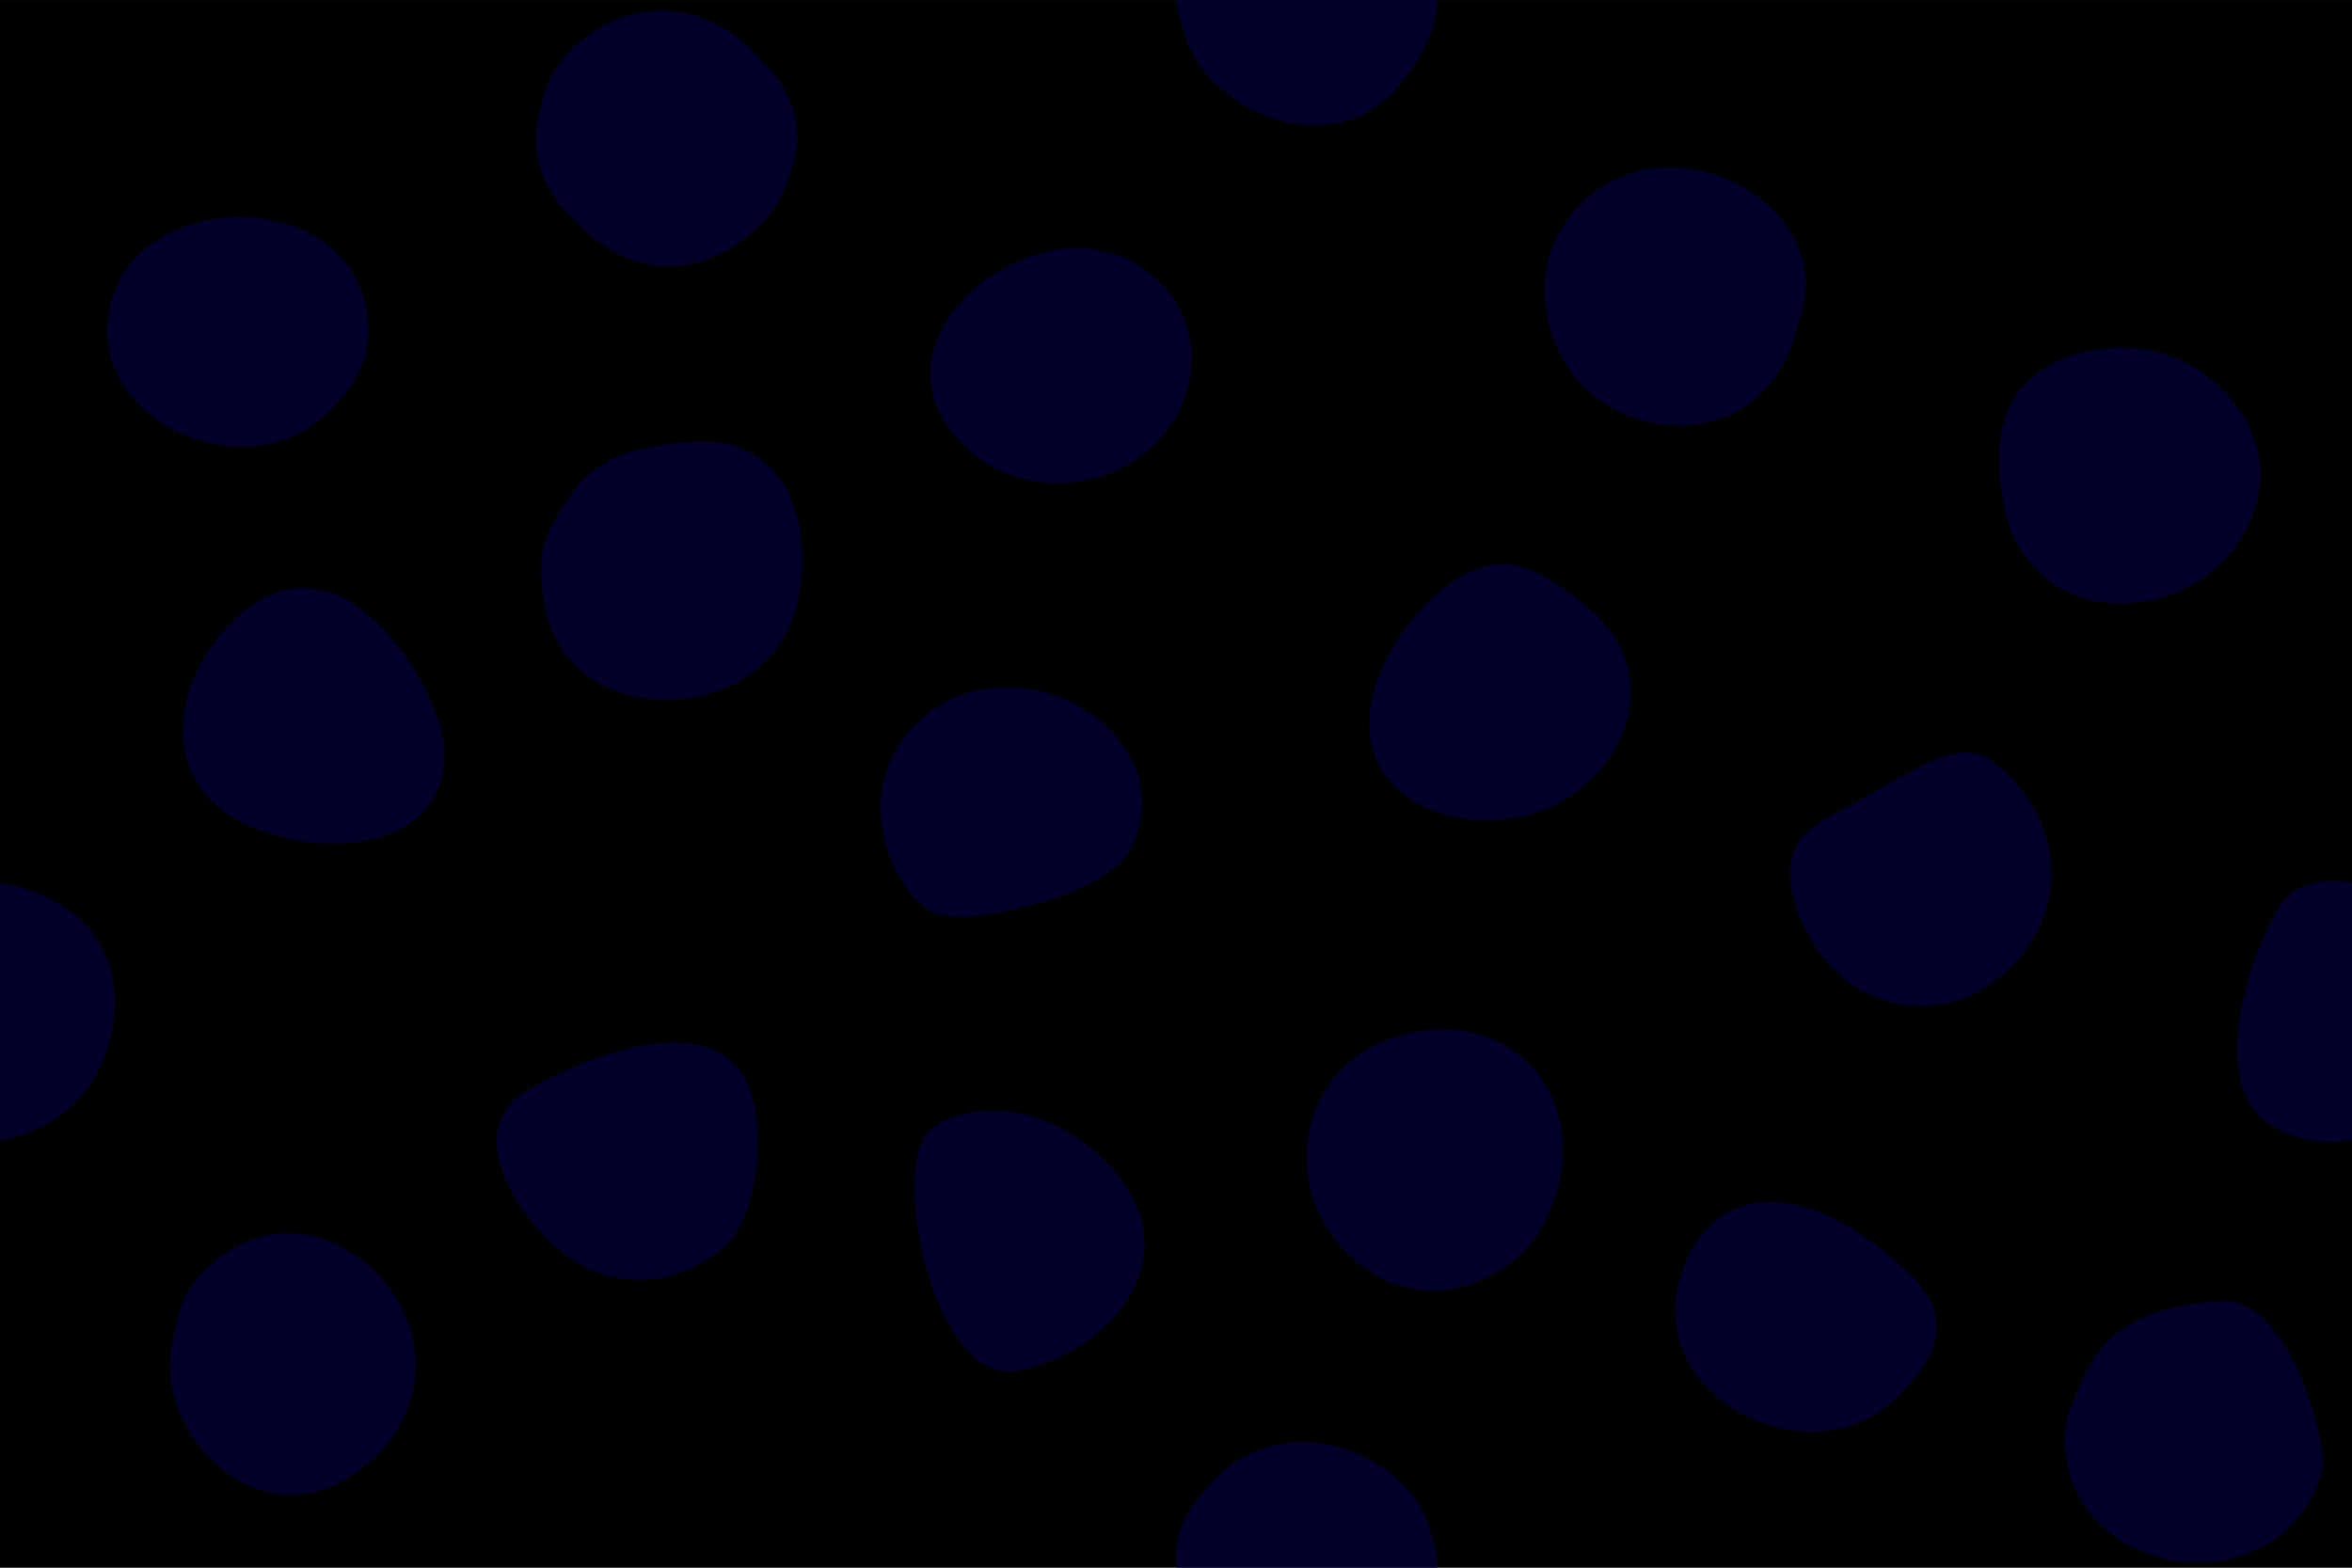
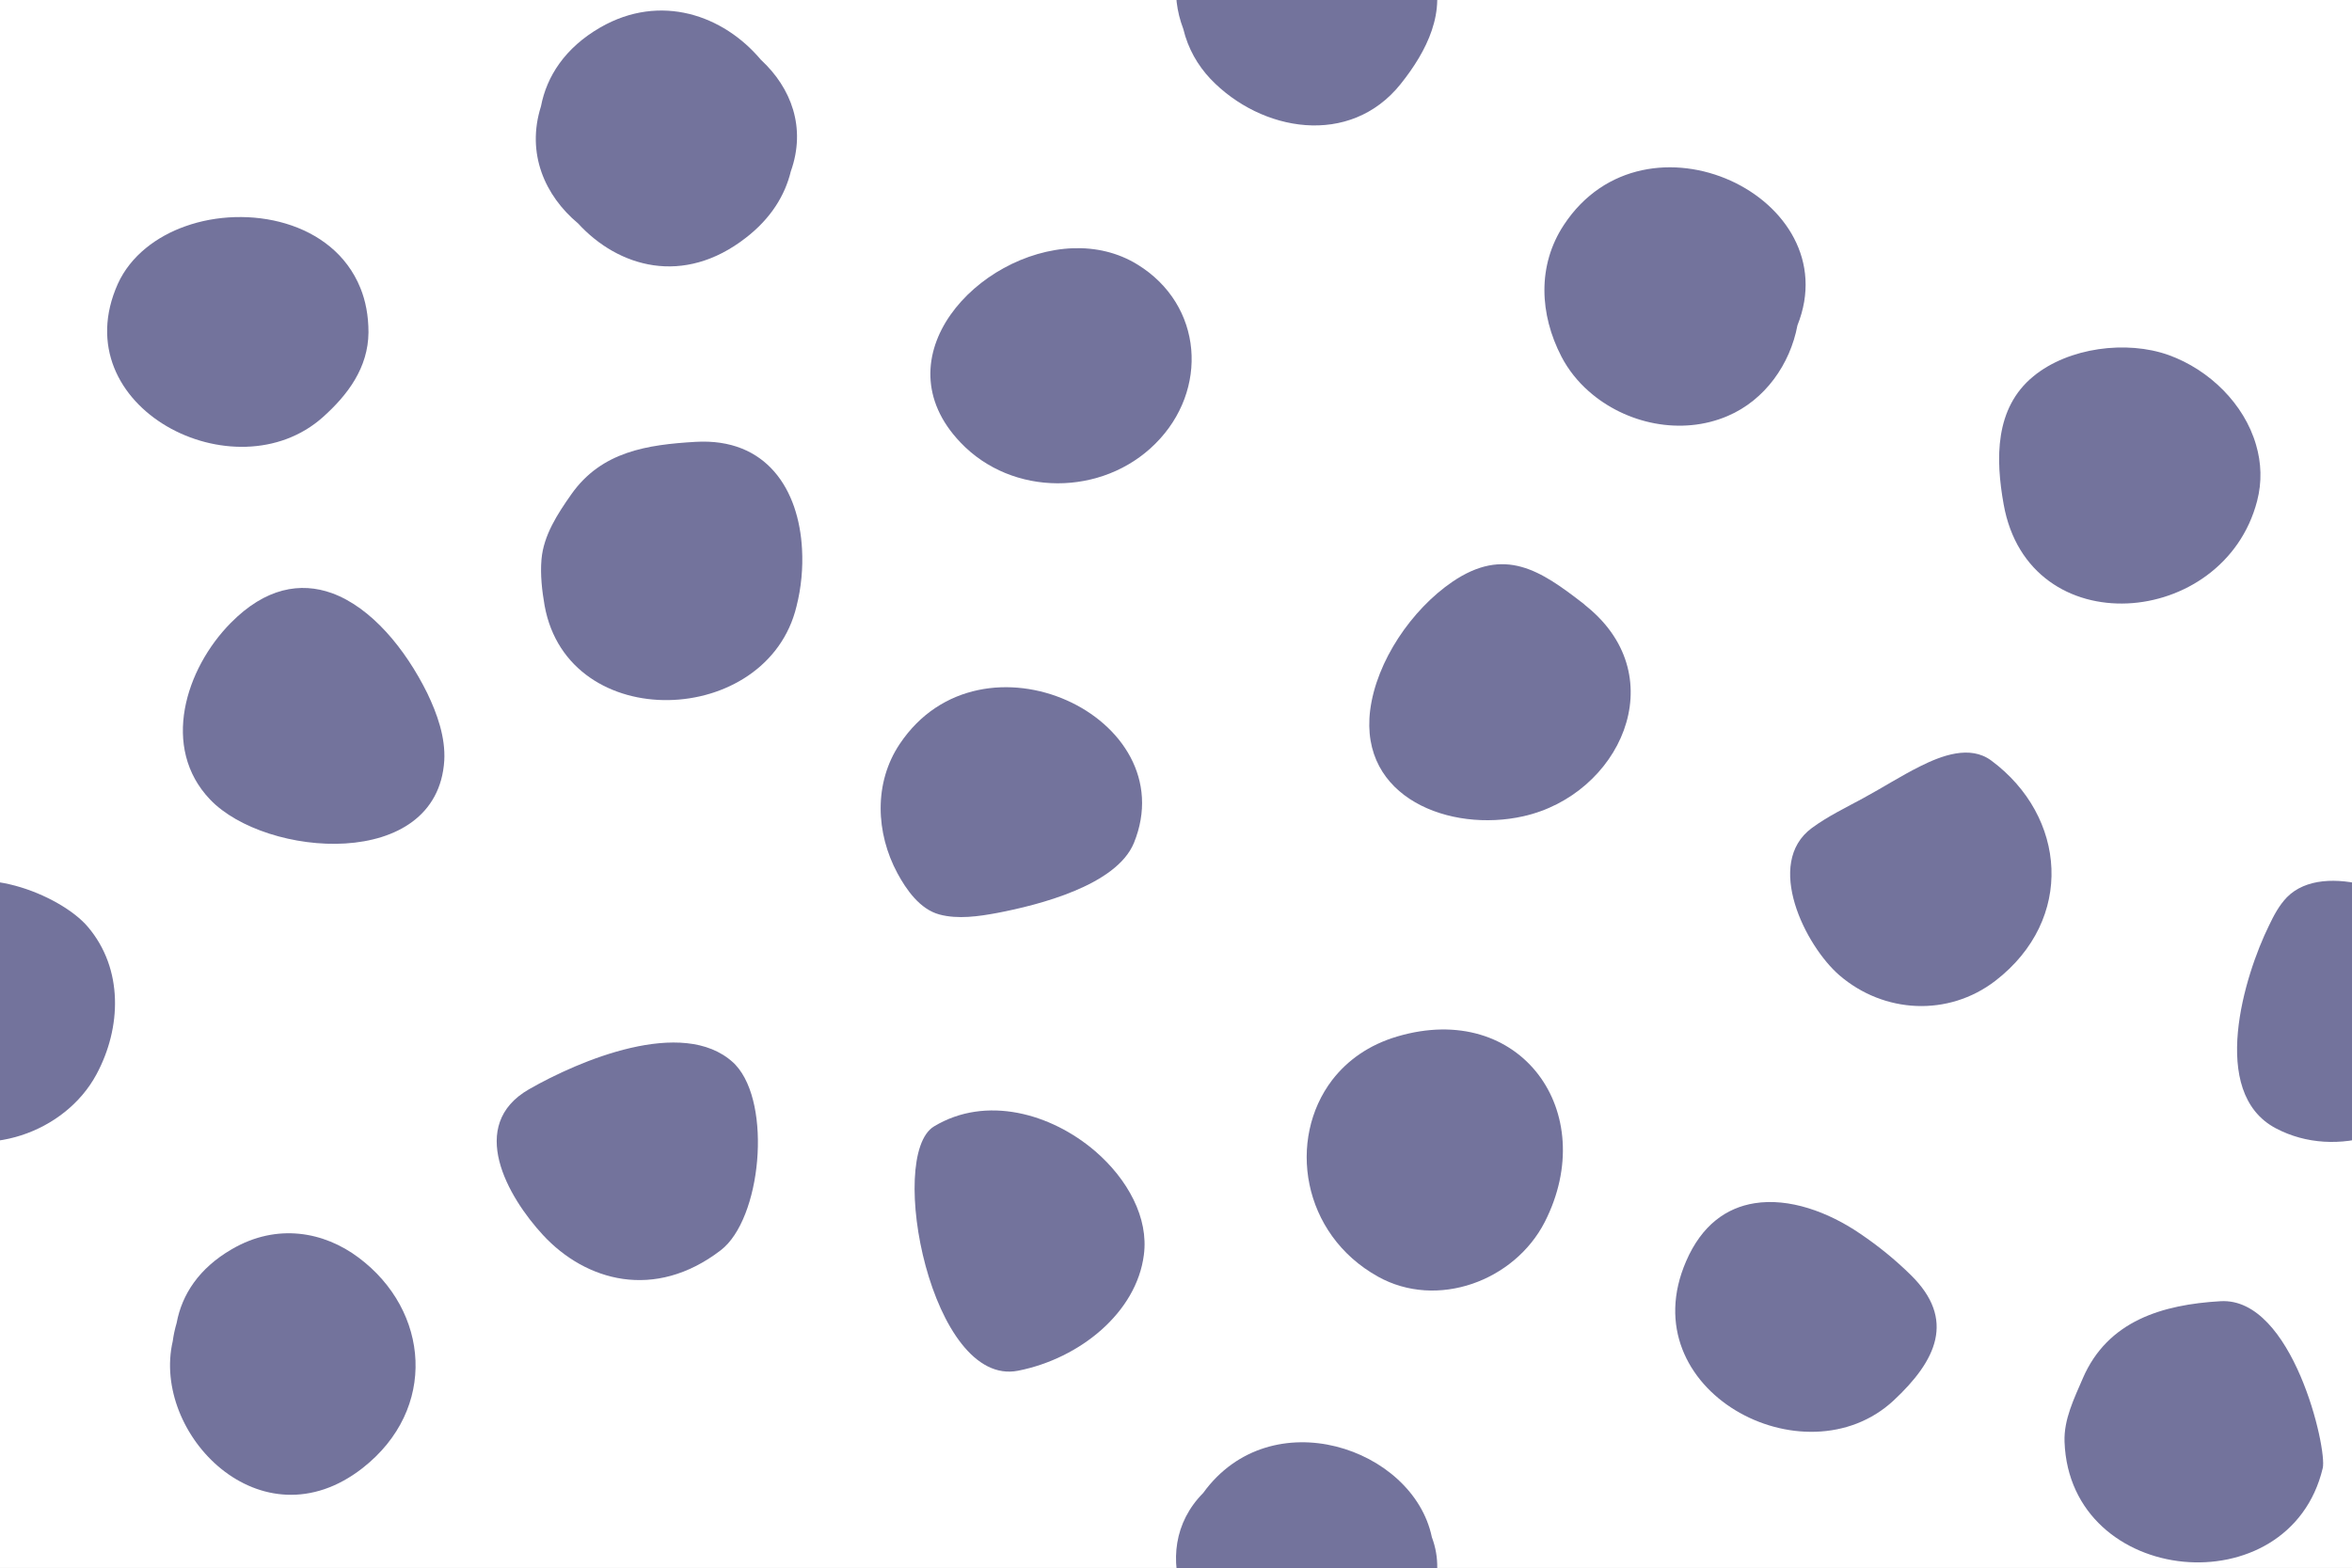
<svg xmlns="http://www.w3.org/2000/svg" width="1594" height="1062.7" viewBox="0 0 900 600">
-   <rect fill="#000000" width="900" height="600" />
+   <rect fill="#fff" width="900" height="600" />
  <g fill-opacity="0.55">
    <path fill="#00004c" d="M306.9 210.2c-1.2-22.8-13.5-42.7-40.8-41.1c-18.3 1.1-35.9 3.6-47.5 20.1c-5.2 7.4-10.6 15.6-11.4 24.9c-0.5 5.8 0.2 12 1.2 17.7c9 49.6 85.3 46.7 96.4 0.2C306.6 224.9 307.3 217.4 306.9 210.2z" />
    <path fill="#00004c" d="M137.2 481.3c-13.2-9.9-31.2-13.3-48.5-3.2c-12.6 7.3-19.1 17.4-21.1 28.2c-0.7 2.4-1.2 4.7-1.5 7c-8.2 35.4 33.7 78.9 72.6 48.6C167.6 539.3 164.4 501.6 137.2 481.3z" />
    <g fill="#00004c">
      <path d="M547.9 588.3c-7.1-34.2-61.6-52.7-87.5-16.9c-11.2 11.3-12.7 26.3-7.6 39.7c1.8 7.5 5.5 13.9 10.4 19.1c19.4 20.3 53.4 26.2 72.8 1.9C545.9 619.7 553.9 604.2 547.9 588.3z" />
      <path d="M547.9-11.7c-7.1-34.2-61.6-52.7-87.5-16.9c-11.2 11.3-12.7 26.3-7.6 39.7c1.8 7.5 5.5 13.9 10.4 19.1c19.4 20.3 53.4 26.2 72.8 1.9C545.9 19.7 553.9 4.2 547.9-11.7z" />
    </g>
    <path fill="#00004c" d="M849.7 498c-22.3 1.3-43.2 7.5-52.7 29.5c-3.3 7.7-7.3 15.7-7 24.3c2 55.6 86.1 63.4 98.8 10.1C890.6 554.6 877.3 496.4 849.7 498z" />
    <path fill="#00004c" d="M762 291.1c-8.2-6.1-19.1-1.9-27.3 2.2c-7.4 3.7-14.4 8.2-21.6 12.1c-6.6 3.6-13.7 7-19.8 11.5c-18.3 13.5-2.5 45.1 10.6 56.4c17 14.6 41.6 15.9 59.6 2.1C794.1 351.8 790.7 312.4 762 291.1z" />
    <path fill="#00004c" d="M863.3 170.3c-4.5-15.7-17.9-28.8-33.4-34.4c-16.2-5.8-38.4-2.9-51.8 8.1c-14.9 12.2-14.5 31.7-11.4 49c9.6 53.9 84.3 47.7 97-1.3C865.6 184.4 865.3 177.1 863.3 170.3z" />
    <path fill="#00004c" d="M598.4 86.1c-10.2 15.5-9.3 34.2-0.9 50.4c2.6 5 6.2 9.5 10.4 13.2c14.2 12.6 35.5 17.1 53.2 9.5c14.3-6.1 23.9-19.8 26.7-34.7C707.4 75.6 629.7 38.5 598.4 86.1z" />
    <path fill="#00004c" d="M509.8 413.3c-17.3 22.6-11.8 59 17.5 75.3c22.6 12.6 52.2 1.7 63.8-20.9c21.4-42-9.2-85-56.5-71C523.8 399.9 515.6 405.8 509.8 413.3z" />
    <path fill="#00004c" d="M607.4 232.3c-0.5-0.4-1-0.8-1.4-1.2c-16.5-12.8-30.2-22.1-50.3-8.4c-15.5 10.6-29 30.3-31.4 49.1c-4.2 33.6 30.6 46.9 58.6 40.6C619.6 304.2 640.6 259.5 607.4 232.3z" />
    <path fill="#00004c" d="M410.6 95c-36.5 1.3-74.1 41.8-43.1 74.3c19.8 20.9 54.4 20.7 74.6 0.5c20.5-20.4 18.4-53.1-6.9-68.6C427.7 96.6 419.2 94.7 410.6 95z" />
    <path fill="#00004c" d="M291.3 23c-0.1-0.1-0.1-0.1-0.2-0.2c-14.2-16.9-38.3-25.6-61.4-12.3c-13.5 7.8-20.5 18.7-22.7 30.2c-5.7 18 1.5 34.2 14.2 44.8c15.4 16.8 40.3 24.1 64.2 5.5c9.6-7.4 15-16.3 17.2-25.4C308.6 48.8 302.7 33.6 291.3 23z" />
    <path fill="#00004c" d="M419.1 440.6c-16.9-14.5-41.8-21.5-61.7-9.5c-18.3 11.1-1 100.1 32.2 93.5c23.8-4.7 45.3-22.4 48.1-44.3C439.6 466.1 431.5 451.3 419.1 440.6z" />
    <path fill="#00004c" d="M127 227c-12-4.3-25.4-2.1-38.7 11.4C71 255.9 61.4 286.1 80.4 306c21.3 22.3 86.9 27.5 89.6-14.9c0.5-8.9-2.7-17.9-6.5-25.8C155.1 248.3 142.1 232.5 127 227z" />
    <path fill="#00004c" d="M281.5 407.6c-0.3-0.4-0.7-0.7-1-1c-19.3-17.6-59.1-0.6-78.1 10.3c-23.8 13.7-8.2 41.1 5.4 55.8c16.3 17.6 42.7 25.2 68 5.8C291.3 466.6 295.5 422.7 281.5 407.6z" />
    <path fill="#00004c" d="M137.9 110.2c-10.4-25.7-43.3-32.1-67-23.6C60.1 90.4 50 97.8 45.1 108.6c-21.2 47.3 44.9 81.1 78.5 51c9.5-8.5 17.3-18.9 17.4-32.4C141 120.8 139.9 115.1 137.9 110.2z" />
    <path fill="#00004c" d="M344.3 284.7c-10 14.9-9.2 34.1-0.9 49.5c3.4 6.3 8.6 13.8 16.1 15.8c7.1 1.9 15.1 0.7 22.1-0.6c15.7-3 45.6-10.5 52.3-26.8C453.5 274.4 375.6 237.9 344.3 284.7z" />
    <g fill="#00004c">
      <path d="M-29.2 431.8c23.4 12.4 54.1 1.7 66.1-20.6c9.6-17.8 10.4-40.4-3.3-56.5c-10.5-12.4-44.2-25.8-58.5-11.3c-3 3.1-5.1 7.1-6.9 10.9C-41.1 373.2-55 418.1-29.2 431.8z" />
      <path d="M870.8 431.8c23.4 12.4 54.1 1.7 66.1-20.6c9.6-17.8 10.4-40.4-3.3-56.5c-10.5-12.4-44.2-25.8-58.5-11.3c-3 3.1-5.1 7.1-6.9 10.9C858.9 373.2 845 418.1 870.8 431.8z" />
    </g>
    <path fill="#00004c" d="M671.4 460.5c-10.7 1.7-20.2 8.3-26.2 22.2c-21.5 49.5 45.4 84.9 79.4 53.3c16.3-15.2 24-31 6.5-48.1c-5.9-5.8-12.3-11-19.1-15.6C699.5 463.7 684.5 458.4 671.4 460.5z" />
  </g>
</svg>
